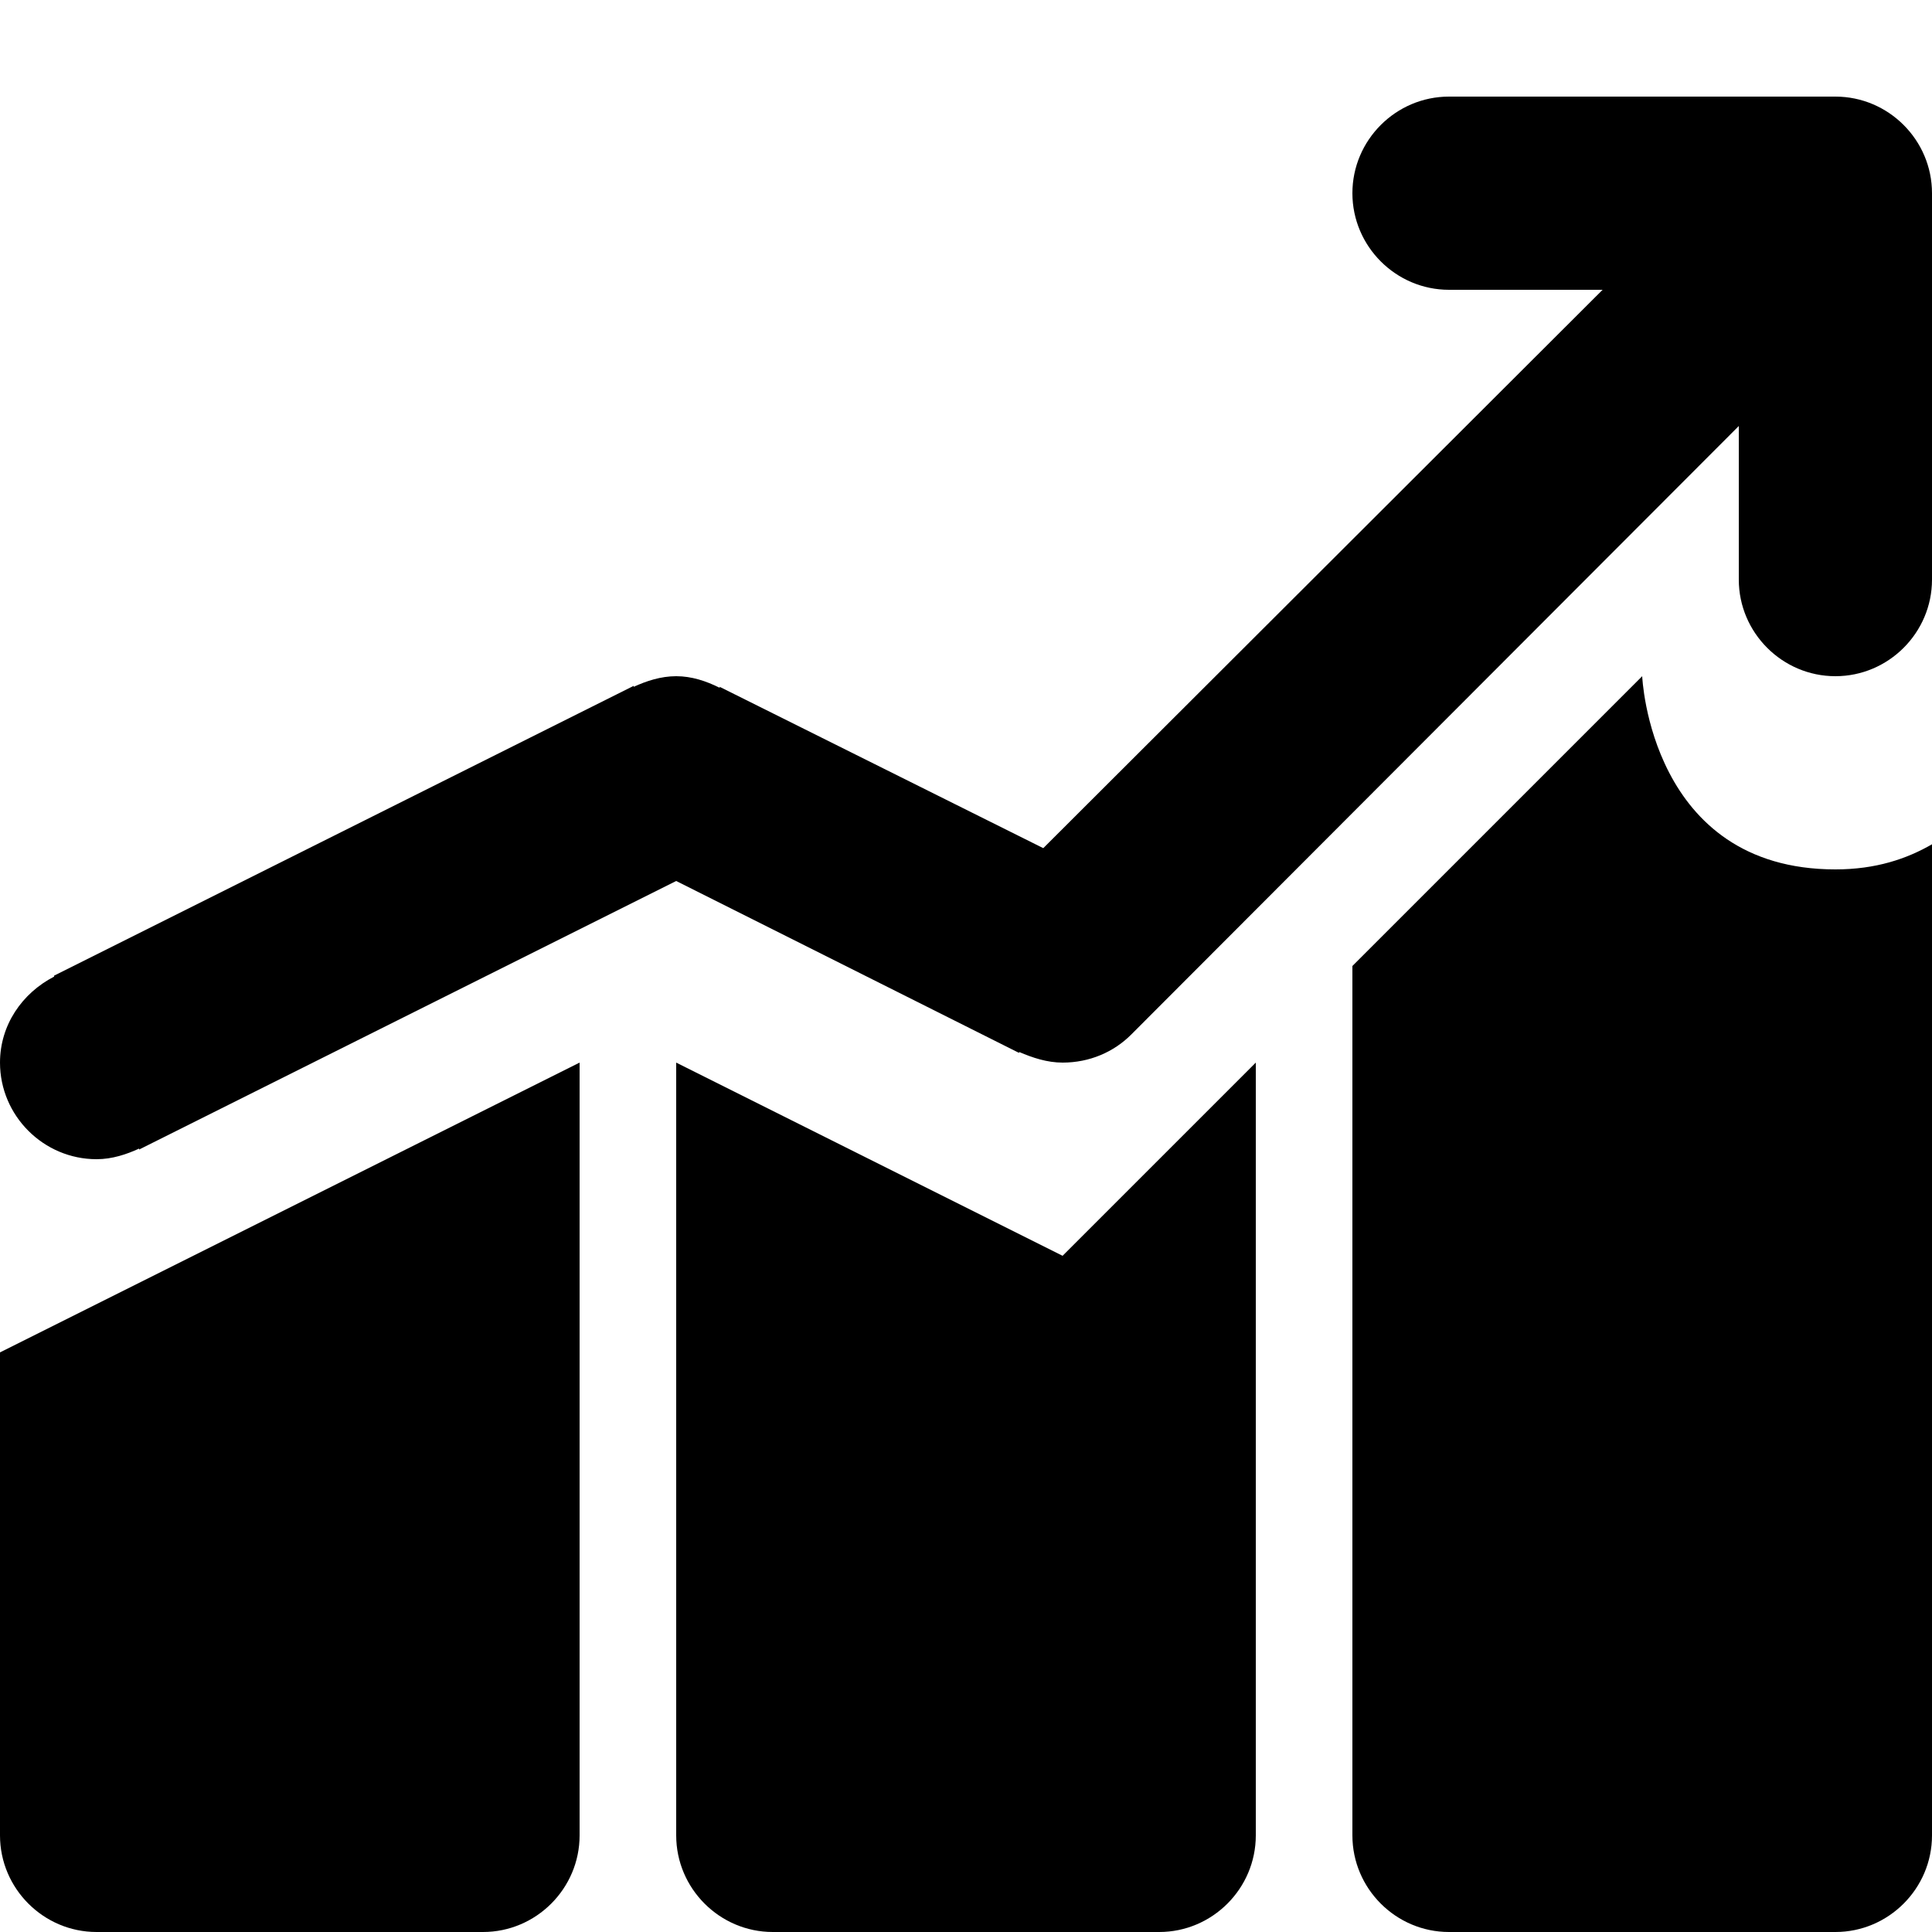
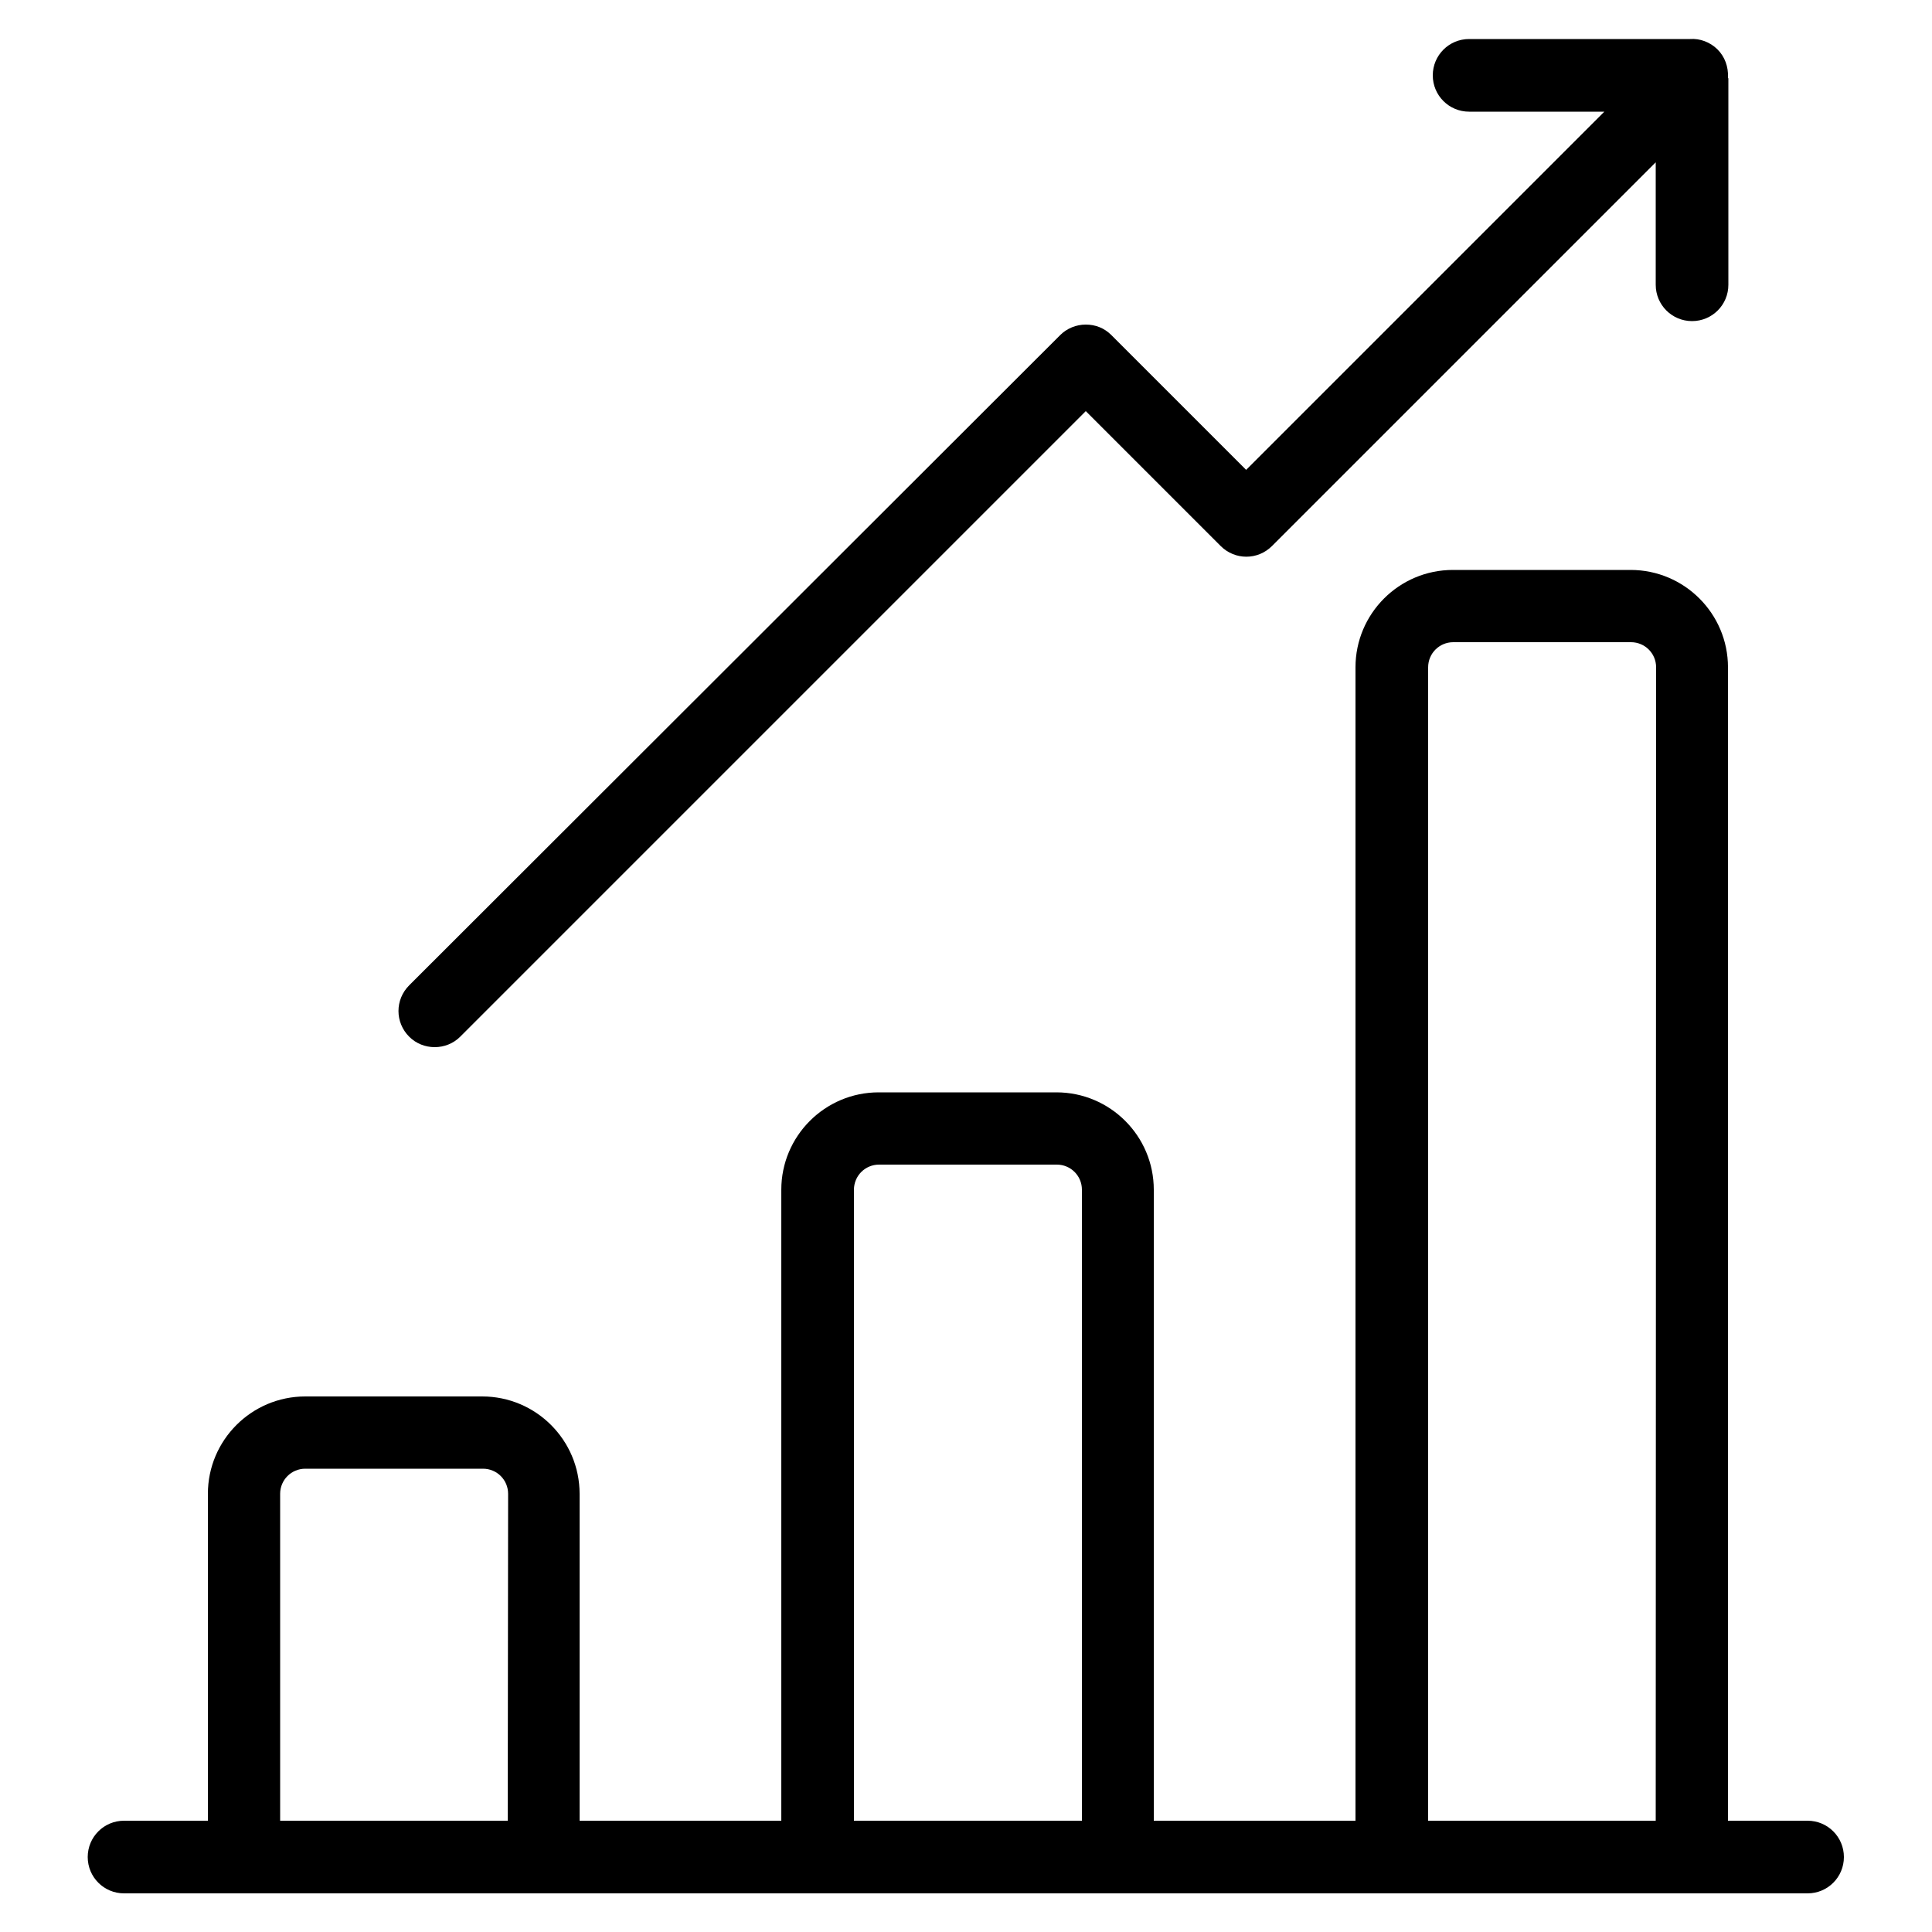
- <svg xmlns="http://www.w3.org/2000/svg" version="1.1" id="Layer_1" x="0px" y="0px" viewBox="0 0 20 20" enable-background="new 0 0 20 20" xml:space="preserve">
-   <g id="chart_1_">
+ <svg xmlns="http://www.w3.org/2000/svg" version="1.1" id="Layer_1" x="0px" y="0px" viewBox="0 0 500 500" style="enable-background:new 0 0 500 500;" xml:space="preserve">
+   <g>
    <g>
-       <path fill-rule="evenodd" clip-rule="evenodd" d="M7,11v8c0,0.55,0.45,1,1,1h4c0.55,0,1-0.45,1-1v-8l-2,2L7,11z M0,19    c0,0.55,0.45,1,1,1h4c0.55,0,1-0.45,1-1v-8l-6,3V19z M17,7l-3,3v9c0,0.55,0.45,1,1,1h4c0.55,0,1-0.45,1-1V8.74    C19.74,8.89,19.42,9,19,9C17.08,9,17,7,17,7z M19,1h-4c-0.55,0-1,0.45-1,1c0,0.55,0.45,1,1,1h1.59L10.8,8.78L7.45,7.11l0,0.01    C7.31,7.05,7.16,7,7,7S6.69,7.05,6.56,7.11l0-0.01l-6,3l0,0.01C0.23,10.28,0,10.61,0,11c0,0.55,0.45,1,1,1    c0.16,0,0.31-0.05,0.44-0.11l0,0.01L7,9.12l3.55,1.78l0-0.01C10.69,10.95,10.84,11,11,11c0.28,0,0.53-0.11,0.71-0.29L18,4.41V6    c0,0.55,0.45,1,1,1s1-0.45,1-1V2C20,1.45,19.55,1,19,1z" />
+       <g>
+         <path d="M467.8,471.2h-20.6V172.7c0-13.9-11.3-25.2-25.2-25.2h-46c-13.9,0-25.2,11.3-25.2,25.2v298.5h-52.2V307.9     c0-13.9-11.3-25.2-25.2-25.2h-46c-13.9,0-25.2,11.3-25.2,25.2v163.3h-52.2v-84.6c0-13.9-11.3-25.2-25.2-25.2H79     c-13.9,0-25.2,11.3-25.2,25.2v84.6H32.1c-5.2,0-9.4,4.2-9.4,9.4c0,5.2,4.2,9.4,9.4,9.4h435.7c5.2,0,9.4-4.2,9.4-9.4     C477.2,475.4,473,471.2,467.8,471.2z M131.4,471.2H72.5v-84.6c0-3.6,2.9-6.5,6.5-6.5h46c3.6,0,6.5,2.9,6.5,6.5L131.4,471.2     L131.4,471.2z M279.9,471.2h-58.9V307.9c0-3.6,2.9-6.5,6.5-6.5h46c3.6,0,6.5,2.9,6.5,6.5V471.2z M428.5,471.2h-58.9V172.7     c0-3.6,2.9-6.5,6.5-6.5h46c3.6,0,6.5,2.9,6.5,6.5L428.5,471.2L428.5,471.2z" />
+       </g>
+     </g>
+     <g>
+       <g>
+         <path d="M447.2,19.9c0.1-2.6-0.8-5.2-2.7-7.1s-4.6-2.9-7.1-2.7c-0.2,0-0.3,0-0.5,0h-56.7c-5.2,0-9.4,4.2-9.4,9.4s4.2,9.4,9.4,9.4     h35l-92.7,92.7l-34.9-34.9c-1.8-1.8-4.1-2.7-6.6-2.7s-4.9,1-6.6,2.7L105.9,255c-3.7,3.7-3.7,9.6,0,13.3c1.8,1.8,4.2,2.7,6.6,2.7     s4.8-0.9,6.6-2.7L281,106.4l34.9,34.9c3.7,3.7,9.6,3.7,13.3,0L428.5,42v31.7c0,5.2,4.2,9.4,9.4,9.4s9.4-4.2,9.4-9.4V20.3     C447.2,20.2,447.2,20,447.2,19.9z" />
+       </g>
    </g>
  </g>
</svg>
